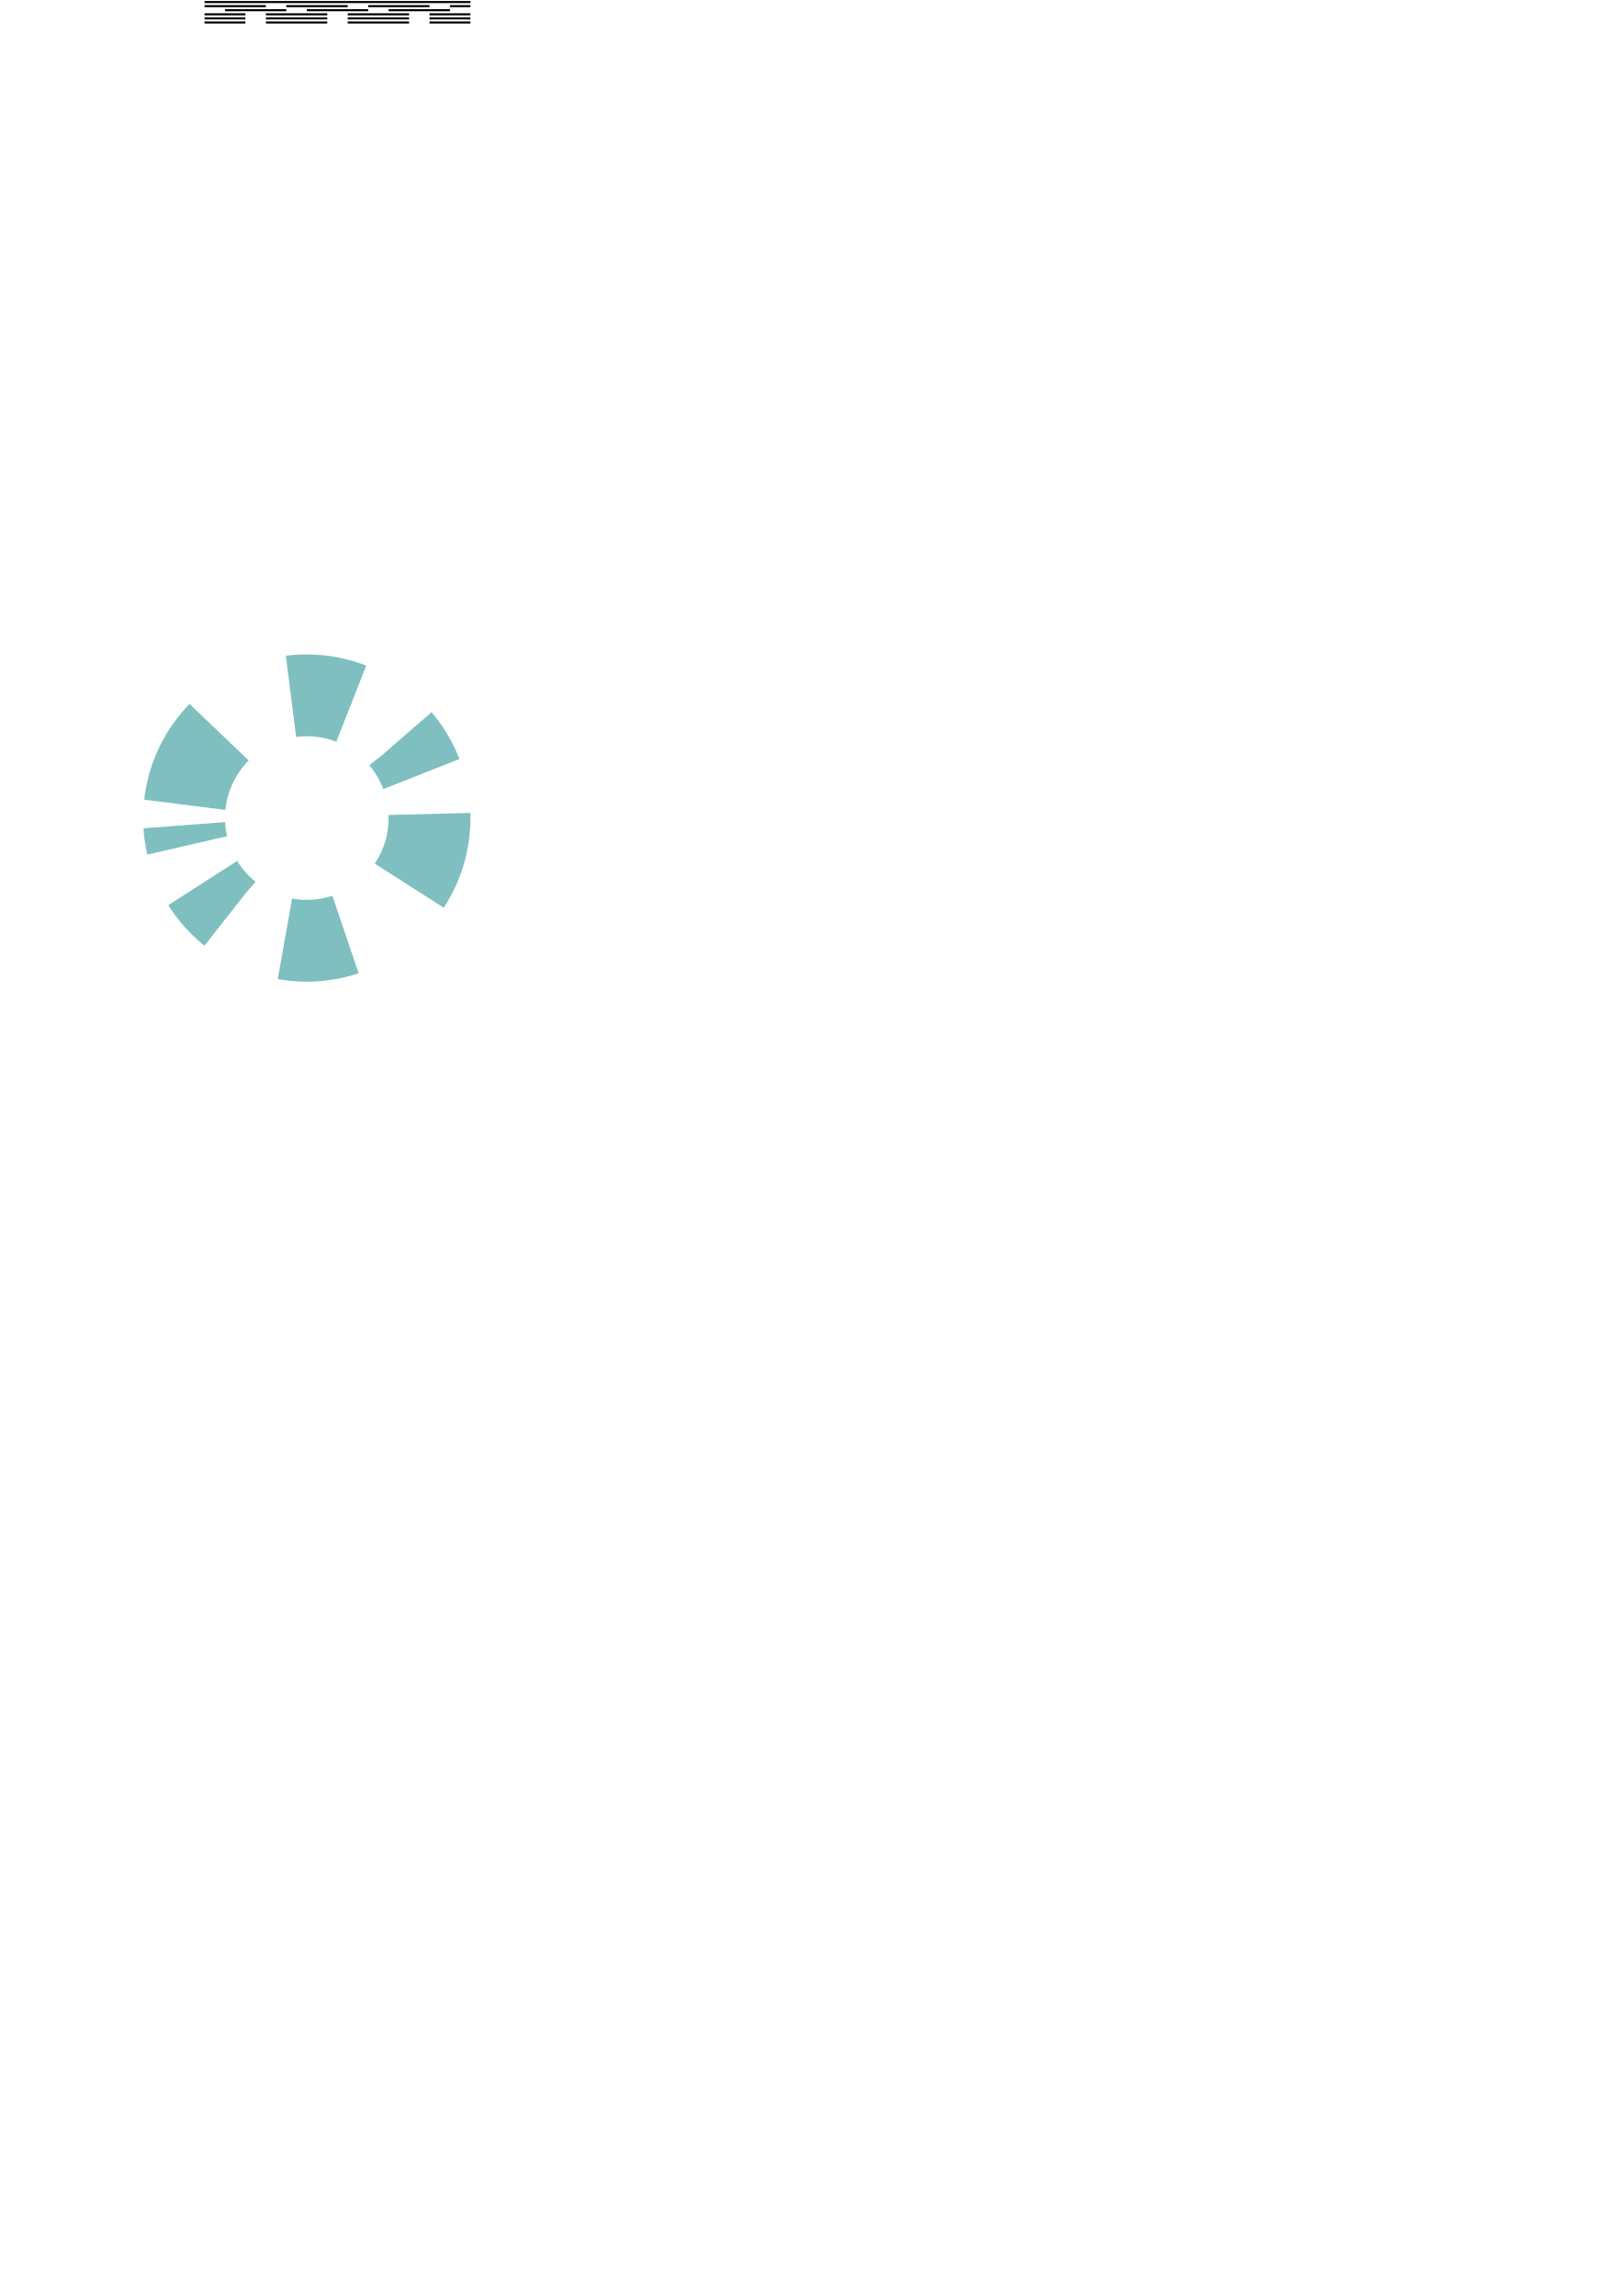
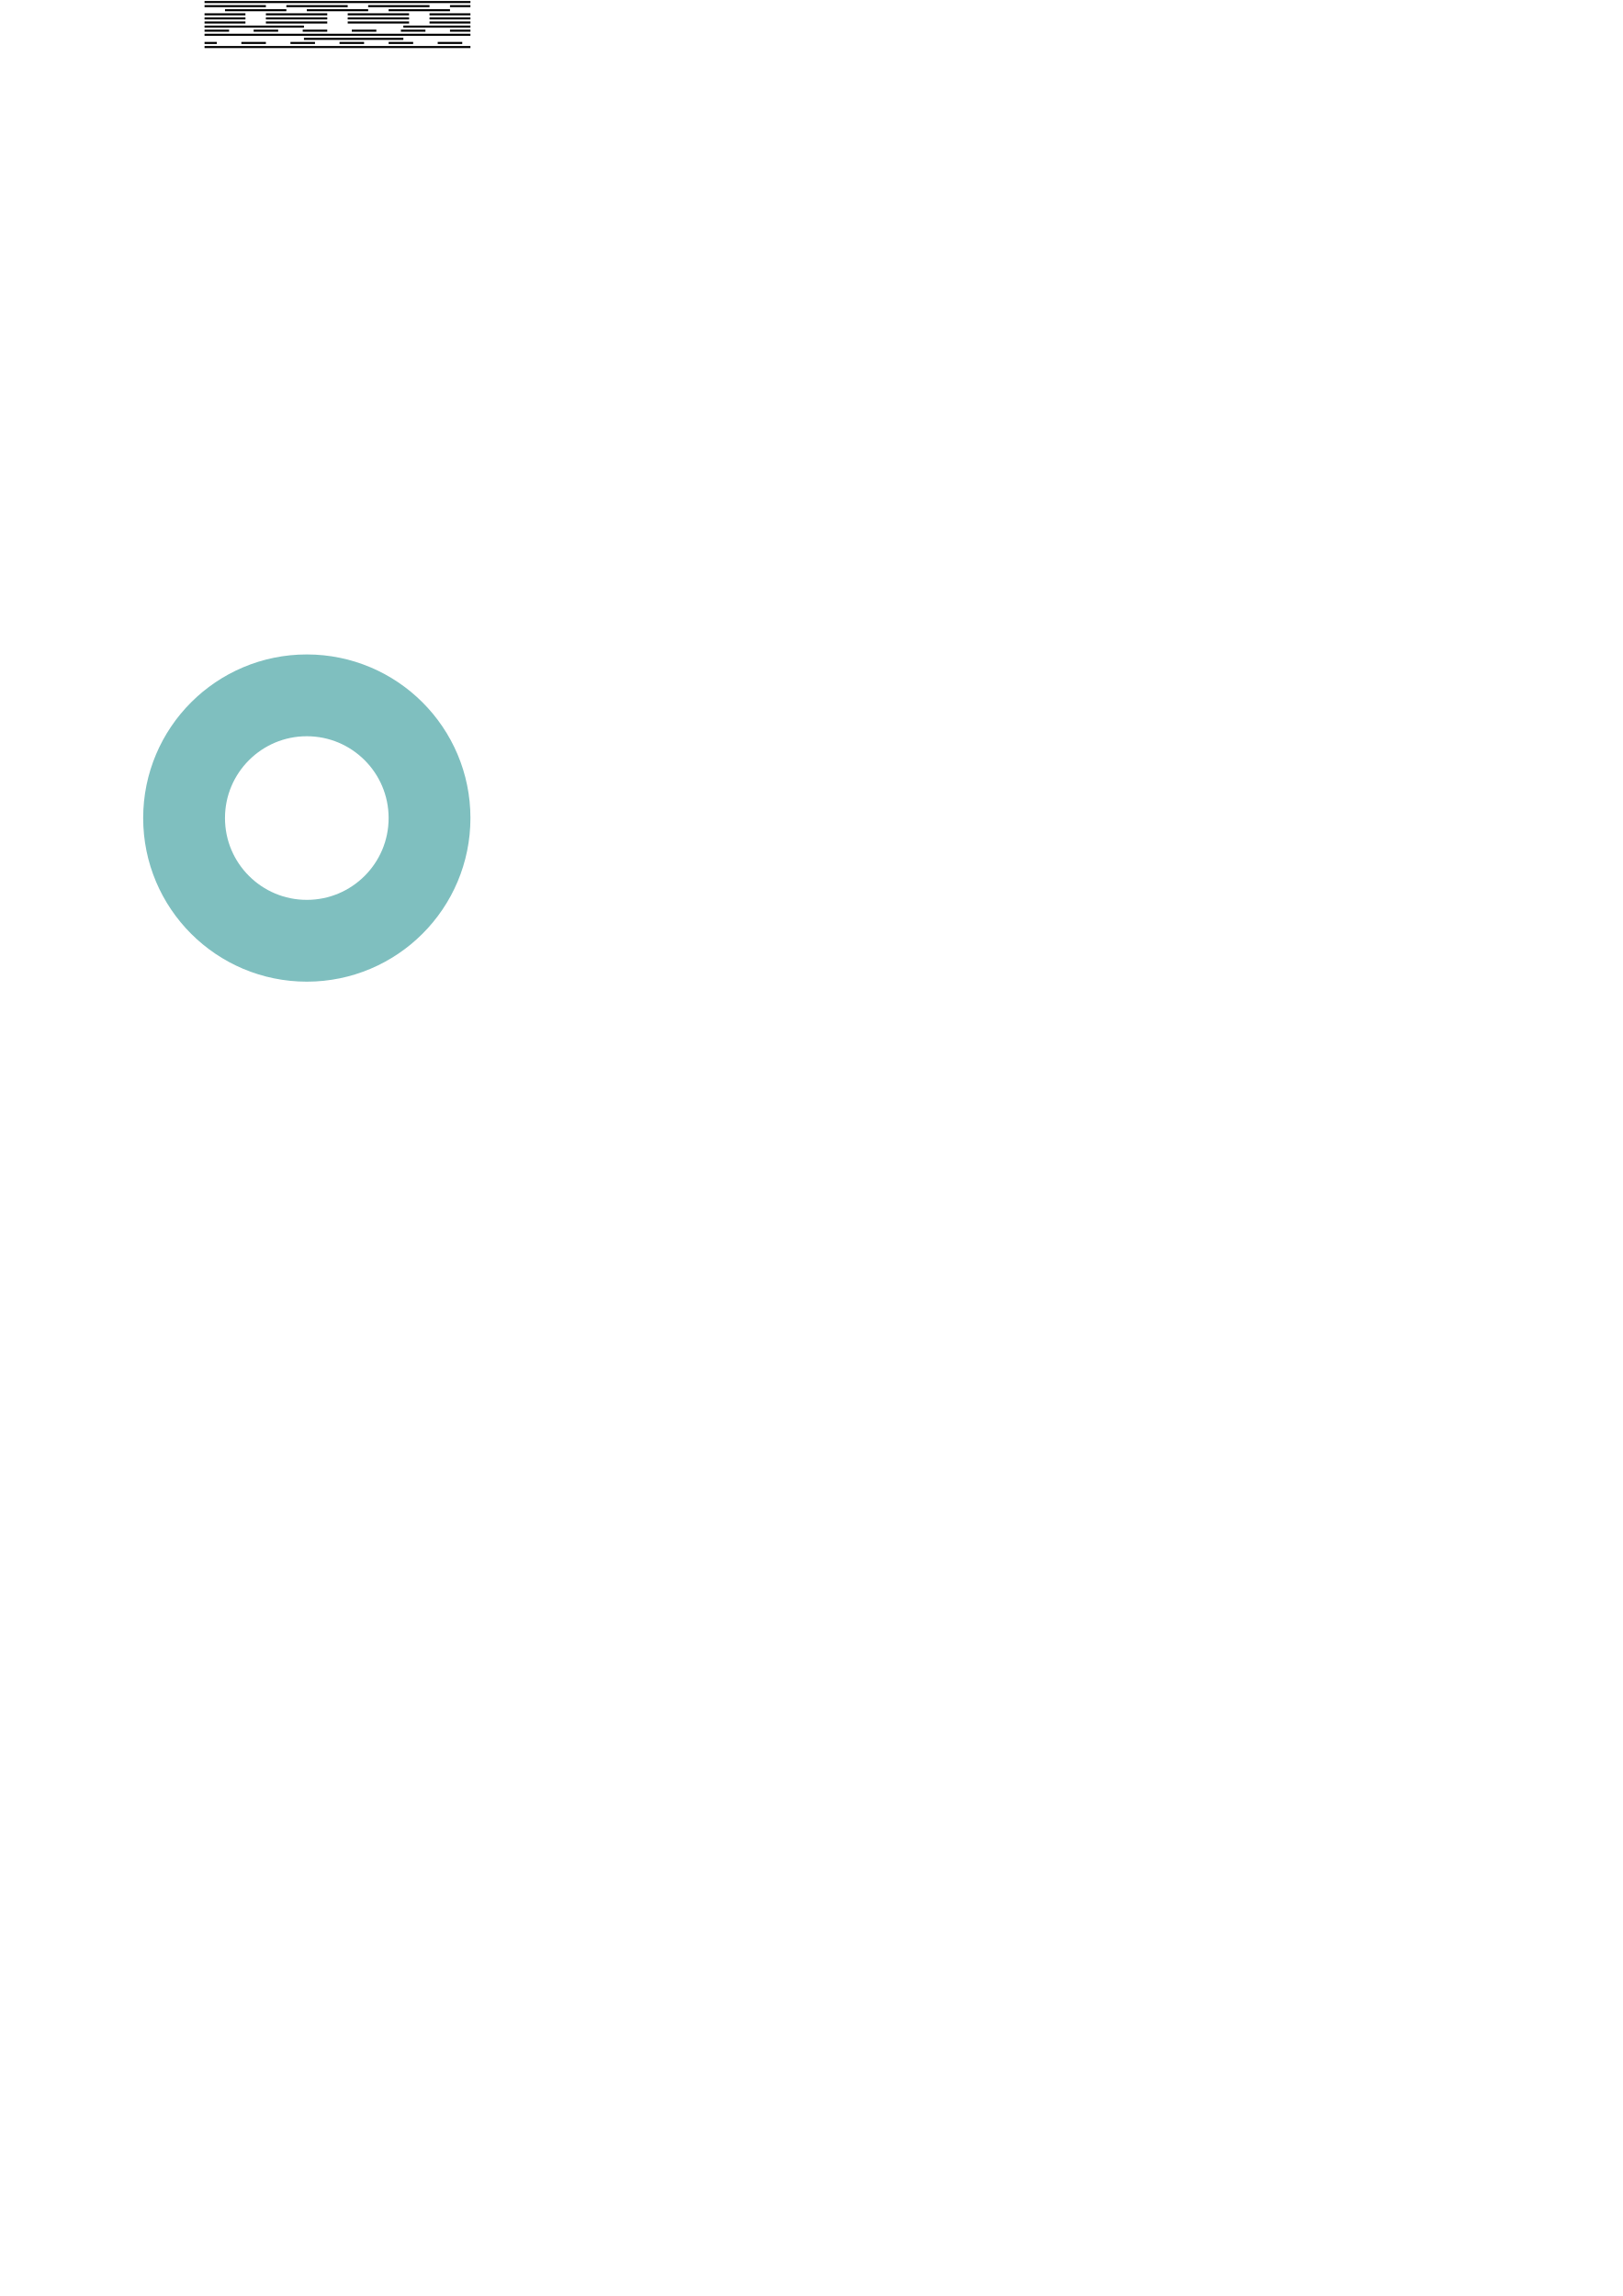
<svg xmlns="http://www.w3.org/2000/svg" width="595pt" height="842pt">
  <line x1="100" y1="1" x2="230" y2="1" stroke="black" />
  <line x1="100" y1="3" x2="230" y2="3" stroke="black" stroke-dasharray="30 10" />
  <line x1="100" y1="5" x2="230" y2="5" stroke="black" stroke-dasharray="30 10" stroke-dashoffset="30" />
  <line x1="100" y1="7" x2="230" y2="7" stroke="black" stroke-dasharray="30 10" stroke-dashoffset="-30" />
  <line x1="100" y1="9" x2="230" y2="9" stroke="black" stroke-dasharray="30 10" stroke-dashoffset="10" />
  <line x1="100" y1="11" x2="230" y2="11" style="stroke: black;stroke-dasharray: 30 10; stroke-dashoffset:10" />
-   <circle r="60" cx="150" cy="400" fill="none" stroke="teal" stroke-opacity=".5" stroke-width="40" stroke-dasharray="40 40 30 30 20 20 10 10" stroke-dashoffset="5" />
+   <line x1="100" y1="13" x2="230" y2="13" style="stroke: black;stroke-dasharray: 5% 5%" />
+   <line x1="100" y1="15" x2="230" y2="15" style="stroke: black;stroke-dasharray: 1em 1em; font-size: 9pt" />
+   <line x1="100" y1="17" x2="230" y2="17" style="stroke: black;stroke-dasharray: 1rem 1rem; font-size: 9pt" />
+   <line x1="100" y1="19" x2="230" y2="19" style="stroke: black;stroke-dasharray: 5% 5%; stroke-dashoffset: 5%" />
+   <line x1="100" y1="21" x2="230" y2="21" style="stroke: black;stroke-dasharray: 1em 1em; stroke-dashoffset: 0.5em; font-size: 9pt" />
+   <line x1="100" y1="23" x2="230" y2="23" style="stroke: black;stroke-dasharray: 1rem 1rem; stroke-dashoffset: -0.5rem; font-size: 9pt" />
+   <circle r="60" cx="150" cy="400" fill="none" stroke="teal" stroke-opacity=".5" stroke-width="40" stroke-dasharray="30 30 5% 5% 2em 2rem 10 10" stroke-dashoffset="3%" />
</svg>
